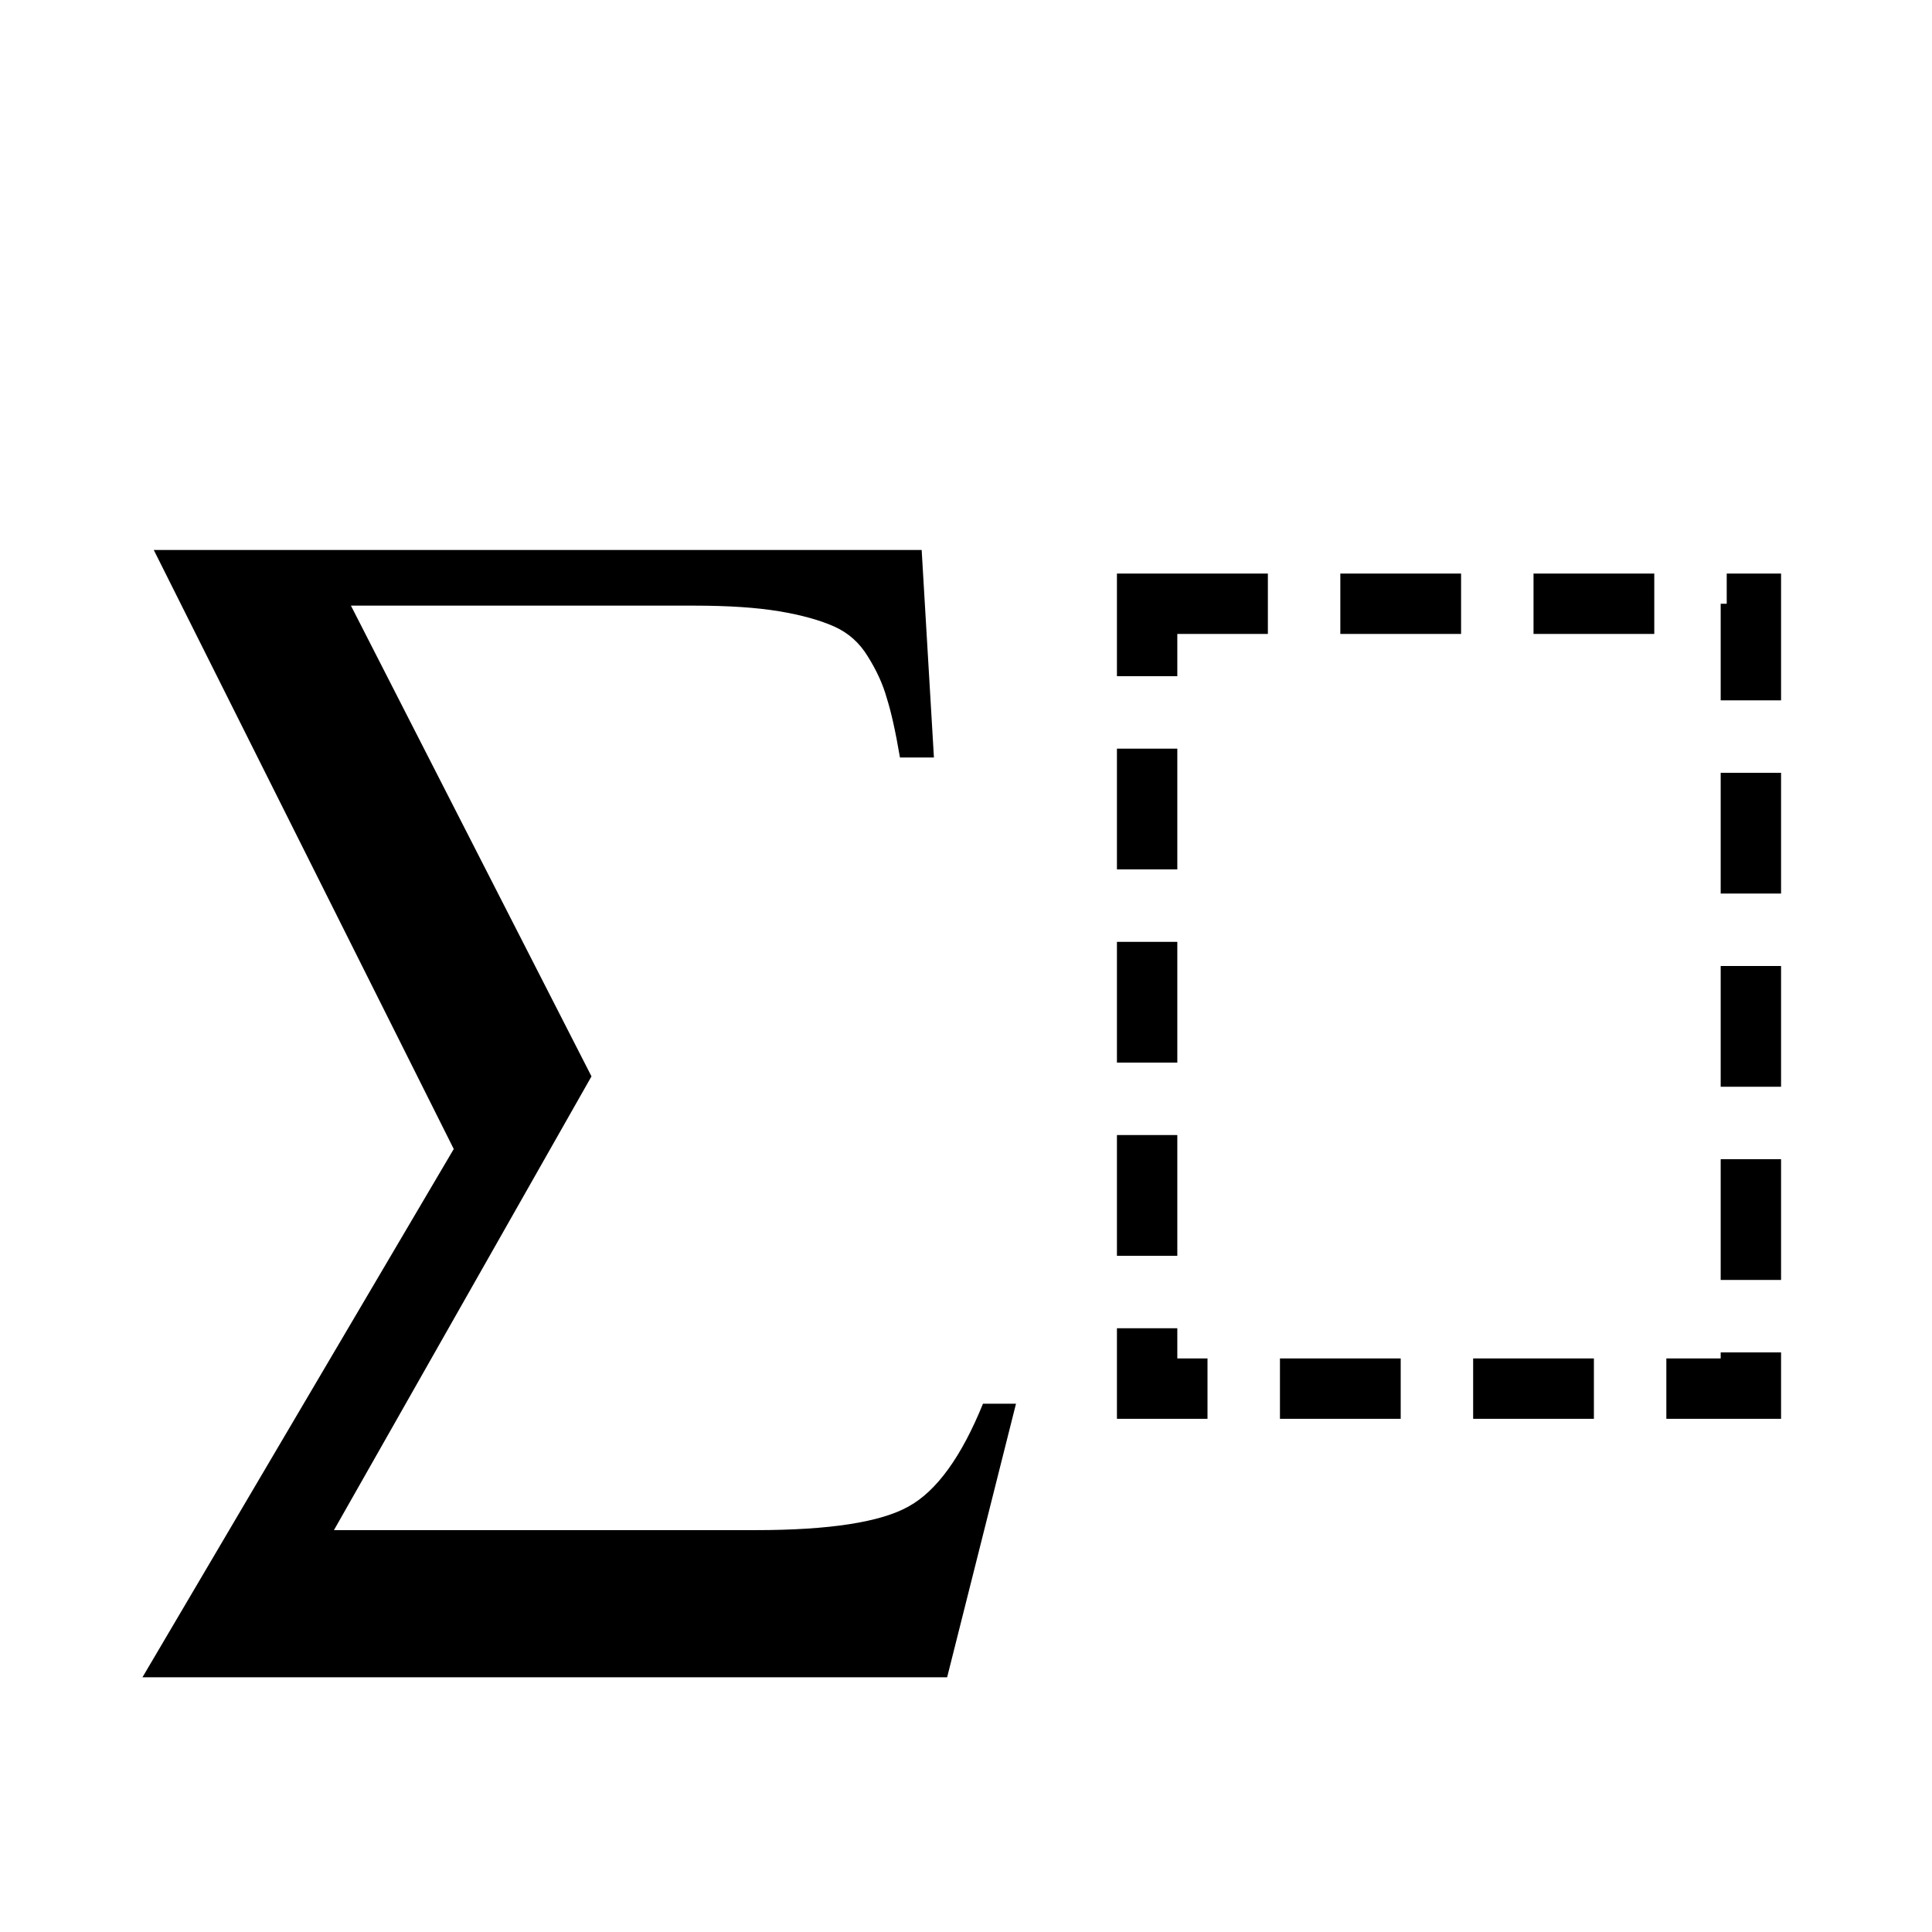
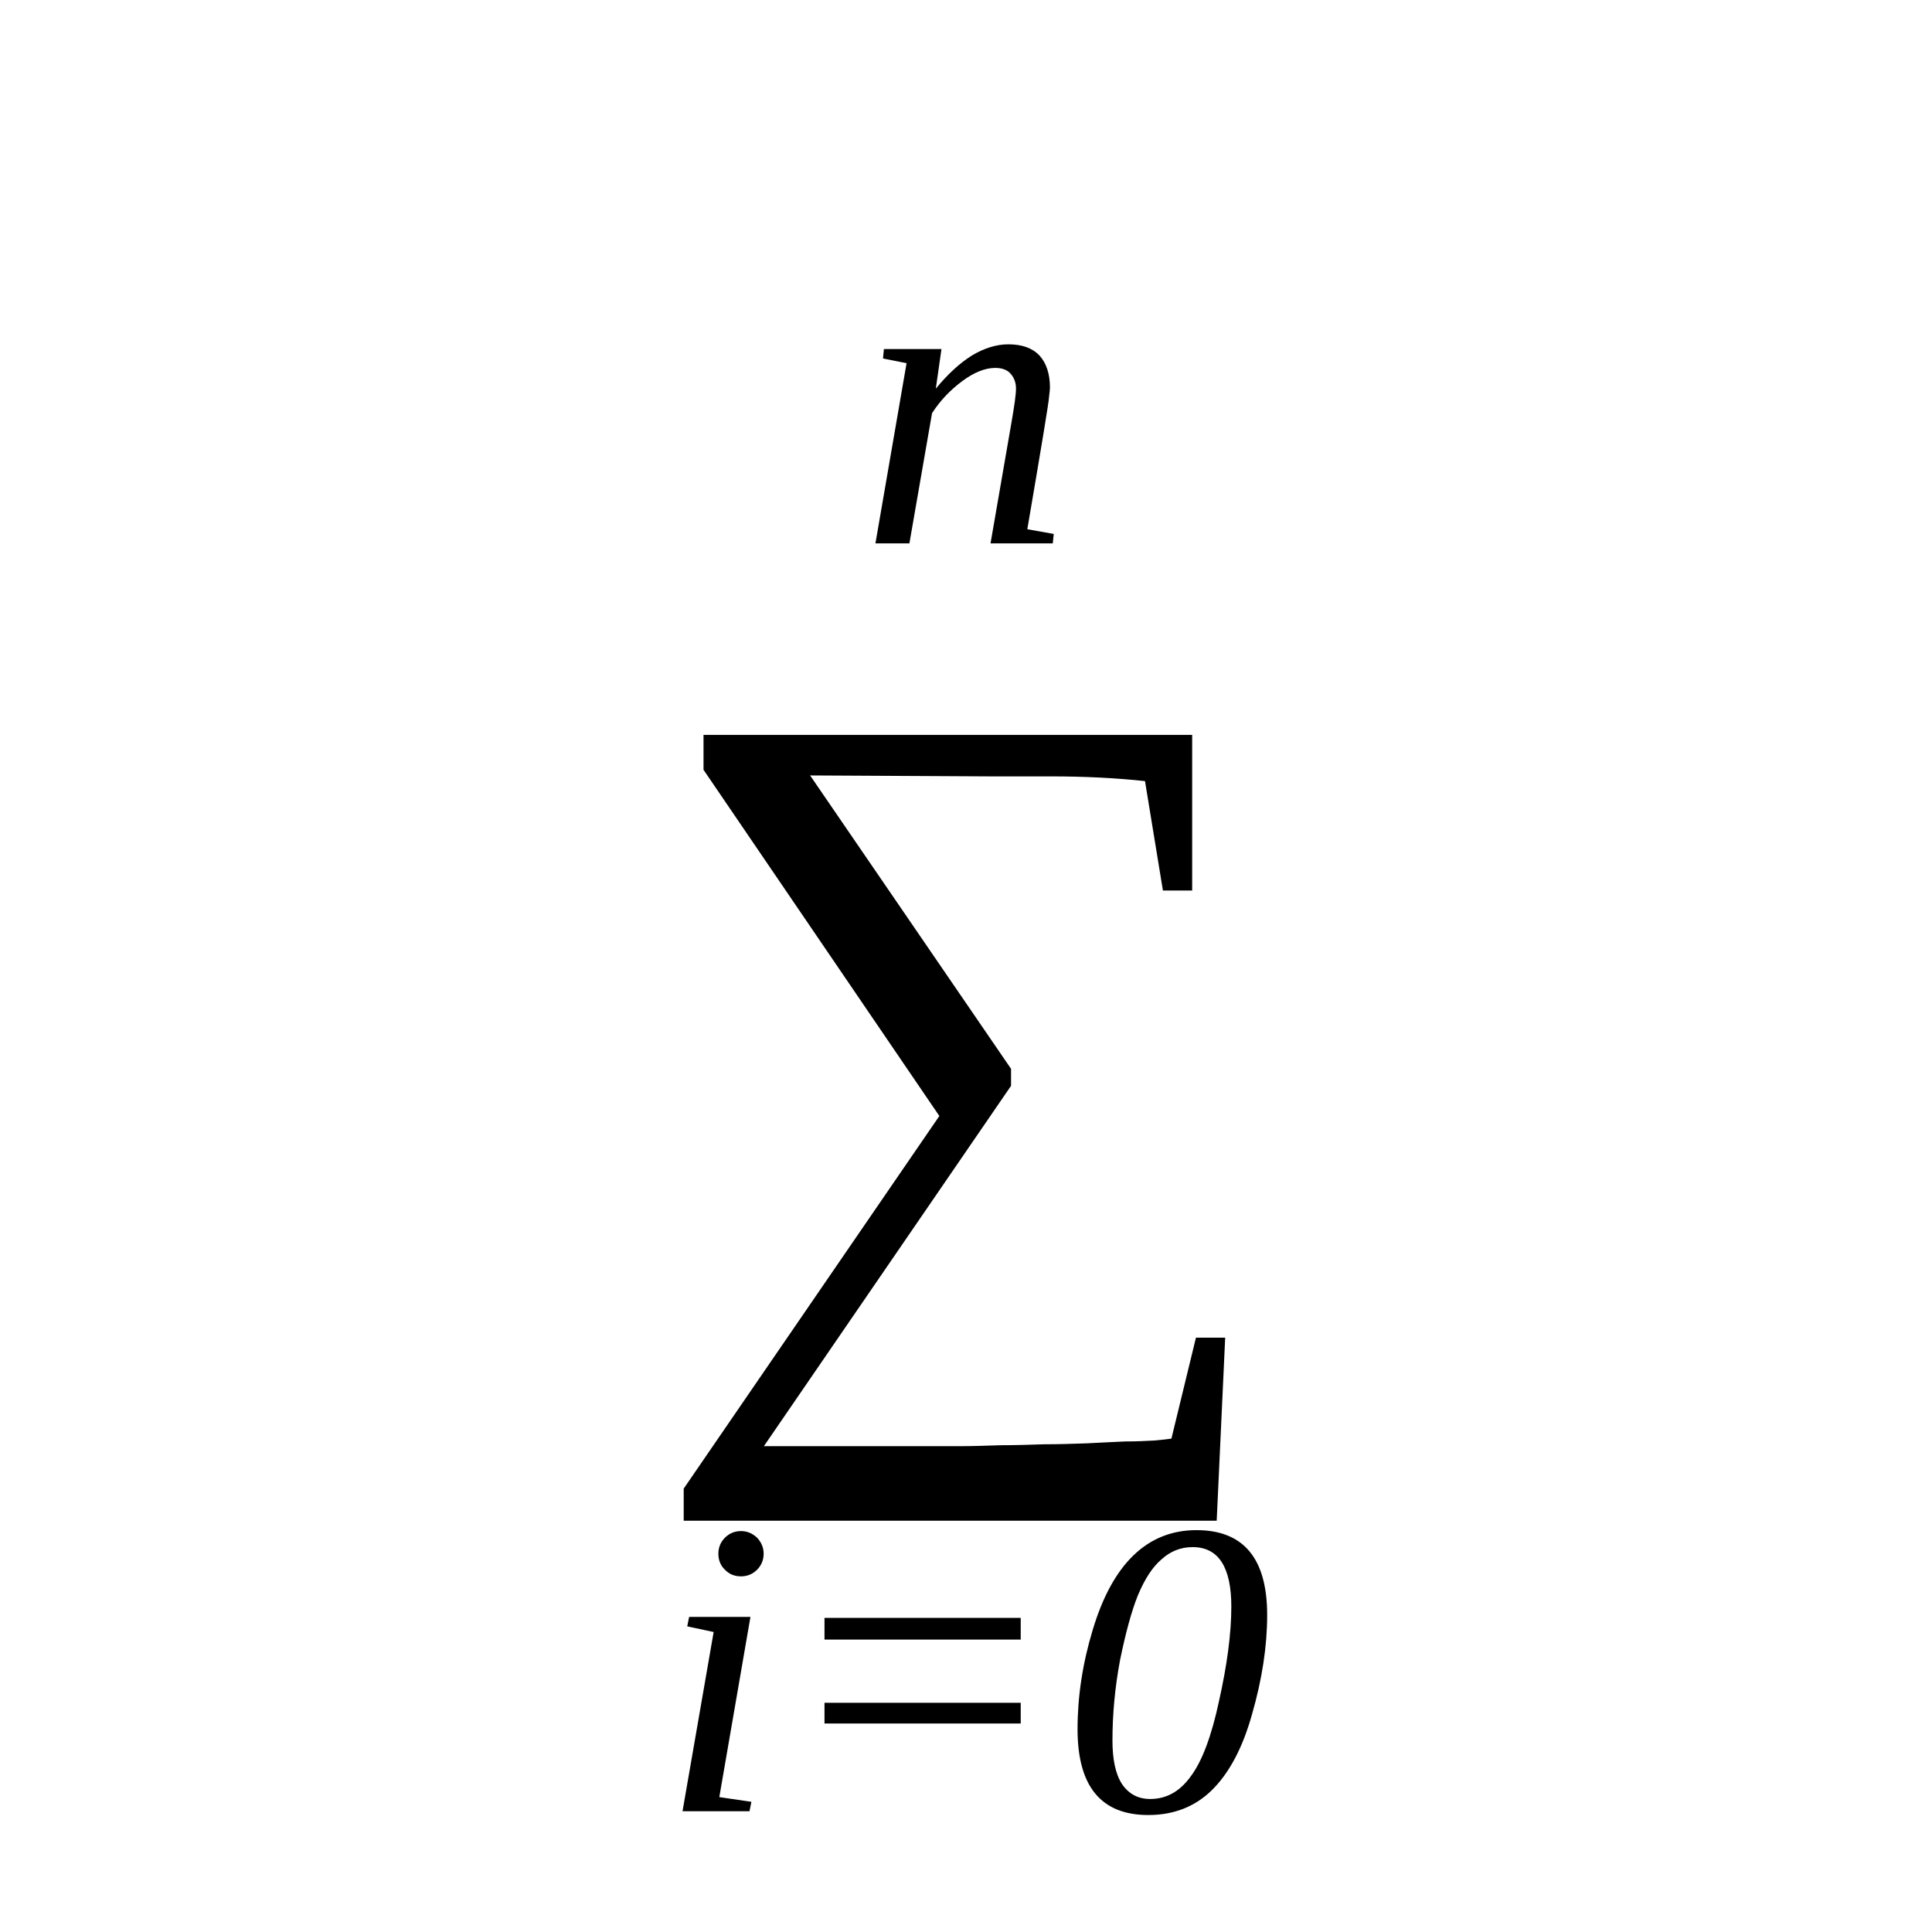
<svg xmlns="http://www.w3.org/2000/svg" viewBox="0 0 32 32">
-   <text x="2" y="25" font-size="24" fill="currentColor" font-family="Cambria Math, Cambria, serif">∑</text>
-   <rect x="19" y="10" width="10" height="13" fill="none" stroke="currentColor" stroke-width="1" stroke-dasharray="2 1.2" />
+   <text x="16" y="9" font-size="7" font-family="Cambria Math, Cambria, Times New Roman, serif" font-style="italic" text-anchor="middle" fill="currentColor">n</text>
+   <text x="16" y="22" font-size="15" font-family="Cambria Math, Cambria, Times New Roman, serif" text-anchor="middle" fill="currentColor">∑</text>
+   <text x="16" y="30" font-size="7" font-family="Cambria Math, Cambria, Times New Roman, serif" font-style="italic" text-anchor="middle" fill="currentColor">i=0</text>
</svg>
